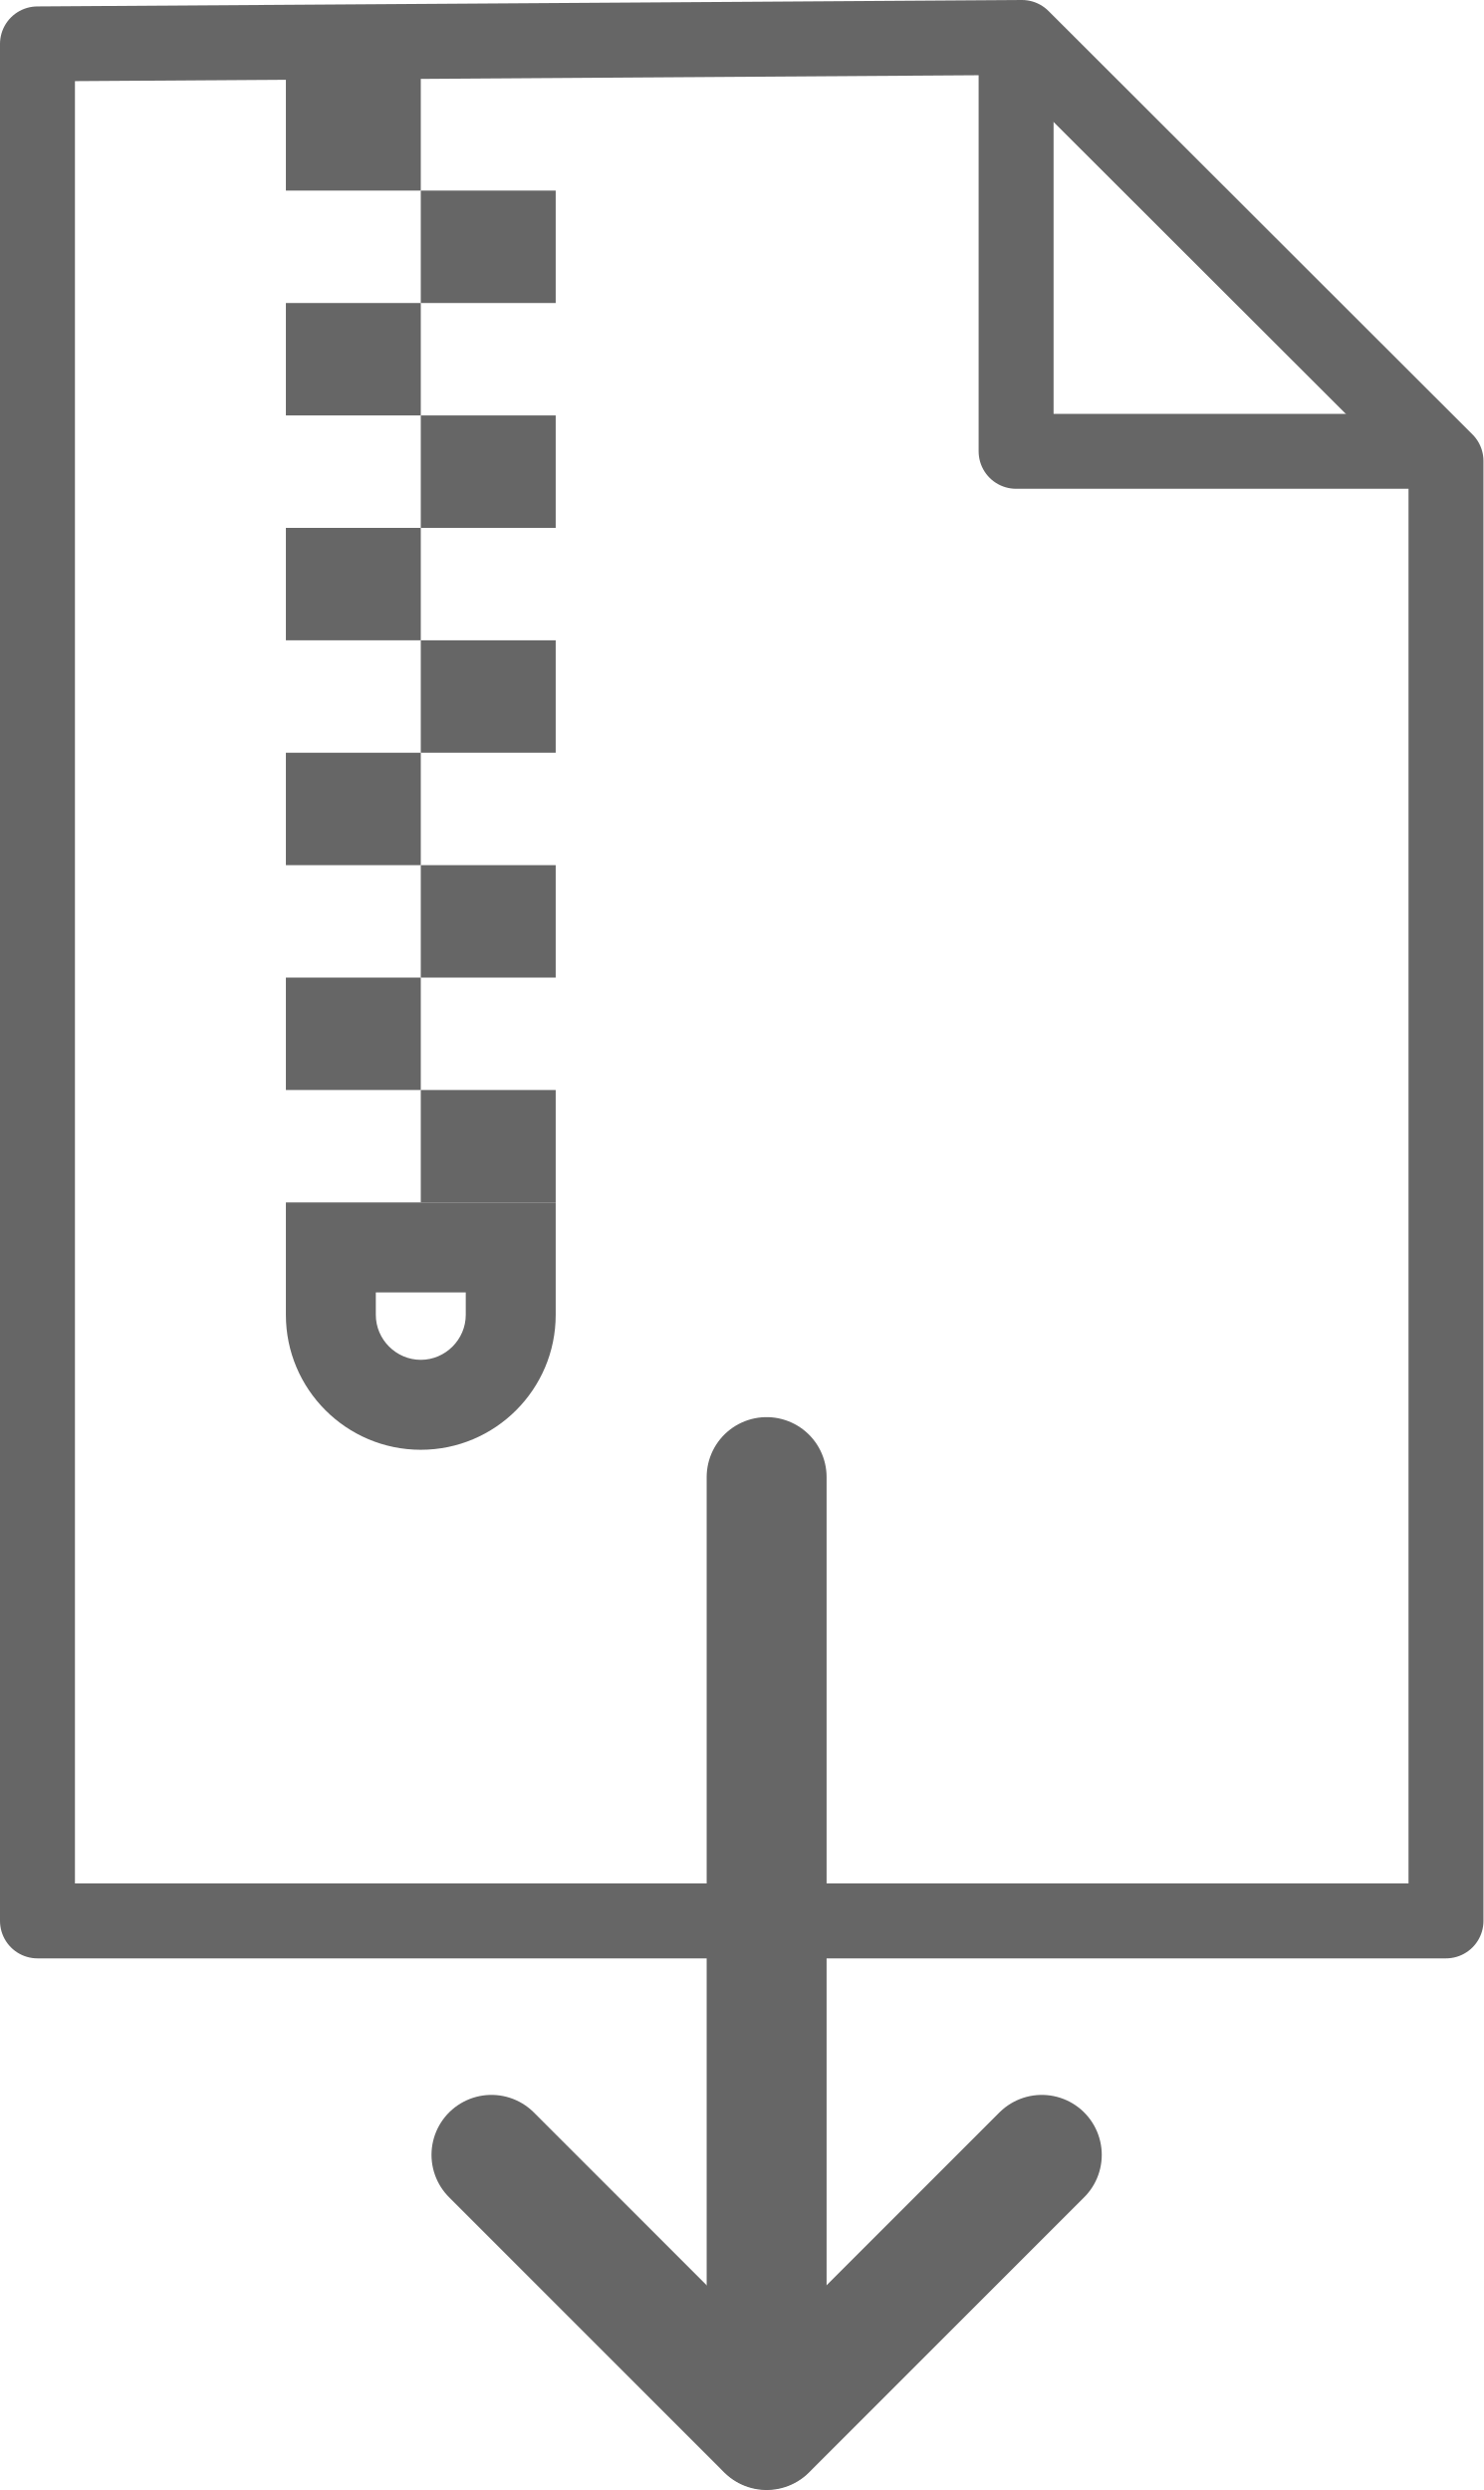
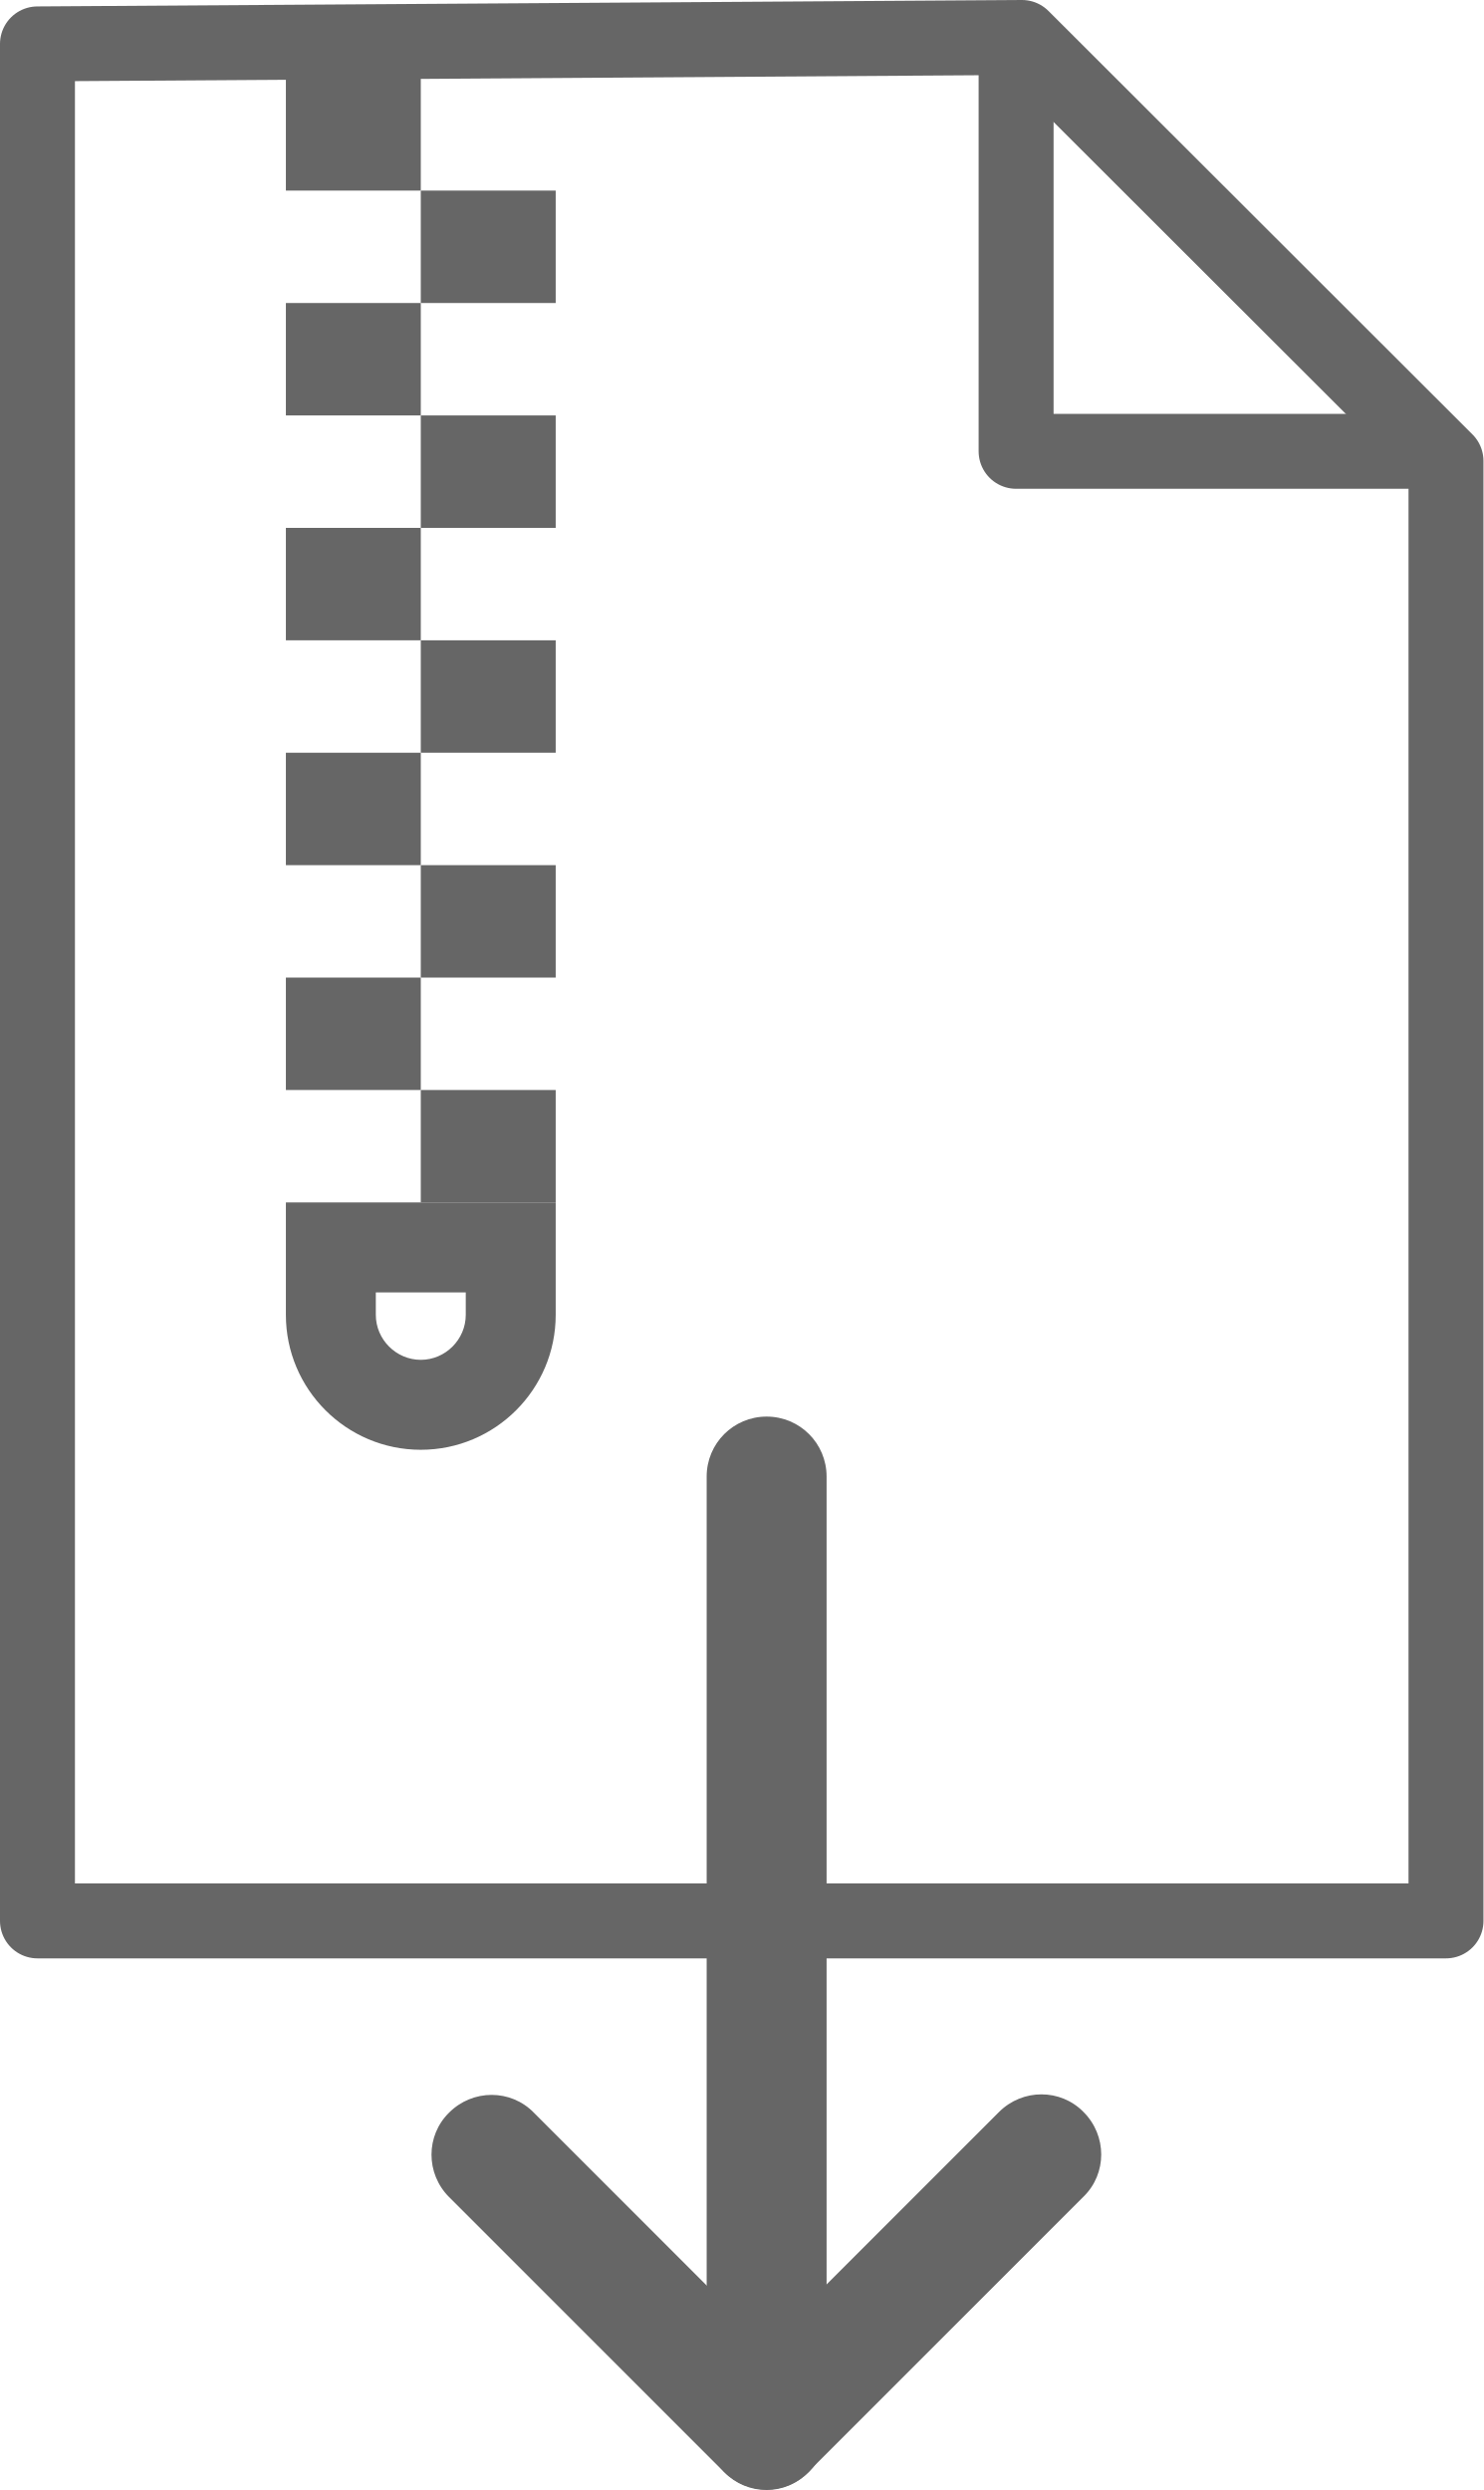
<svg xmlns="http://www.w3.org/2000/svg" version="1.1" id="Layer_1" x="0px" y="0px" viewBox="0 0 27.71 46.51" style="enable-background:new 0 0 27.71 46.51;" xml:space="preserve">
  <style type="text/css">
	.st0{fill:none;stroke:#666666;stroke-width:1.4;stroke-linejoin:round;stroke-miterlimit:10;}
- 	.st1{fill:none;stroke:#666666;stroke-width:2.24;stroke-linecap:round;stroke-miterlimit:10;}
- 	.st2{fill:none;stroke:#666666;stroke-width:2.24;stroke-linecap:round;stroke-linejoin:round;stroke-miterlimit:10;}
- 	.st3{fill:#666666;}
+ 	.st1{fill:#666666;}
</style>
  <polygon class="st0" points="0.7,0.82 0.7,35.88 27.01,35.88 27.01,8.61 19.09,0.7 " />
  <polyline class="st0" points="18.98,1.1 18.98,8.43 26.89,8.43 " />
  <g>
-     <line class="st1" x1="14.32" y1="27.59" x2="14.32" y2="45.38" />
-     <polyline class="st2" points="19.46,40.25 14.32,45.39 9.18,40.25  " />
+     <path class="st1" d="M14.32,46.5c-0.62,0-1.12-0.5-1.12-1.12v-17.8c0-0.62,0.5-1.12,1.12-1.12s1.12,0.5,1.12,1.12v17.8   C15.44,46,14.94,46.5,14.32,46.5z" />
+     <path class="st1" d="M14.32,46.51c-0.29,0-0.57-0.11-0.79-0.33l-5.14-5.14c-0.44-0.44-0.44-1.15,0-1.58c0.44-0.44,1.15-0.44,1.58,0   l4.34,4.34l4.35-4.35c0.44-0.44,1.15-0.44,1.58,0c0.44,0.44,0.44,1.15,0,1.58l-5.14,5.14C14.89,46.4,14.6,46.51,14.32,46.51z" />
  </g>
  <g>
-     <rect x="5.34" y="1.46" class="st3" width="2.52" height="2.1" />
-     <rect x="5.34" y="5.66" class="st3" width="2.52" height="2.1" />
-     <rect x="5.34" y="9.86" class="st3" width="2.52" height="2.1" />
-     <rect x="5.34" y="14.06" class="st3" width="2.52" height="2.1" />
-     <rect x="5.34" y="18.26" class="st3" width="2.52" height="2.1" />
-     <rect x="7.86" y="3.56" class="st3" width="2.52" height="2.1" />
-     <rect x="7.86" y="7.76" class="st3" width="2.52" height="2.1" />
-     <rect x="7.86" y="11.96" class="st3" width="2.52" height="2.1" />
-     <rect x="7.86" y="16.16" class="st3" width="2.52" height="2.1" />
-     <rect x="7.86" y="20.36" class="st3" width="2.52" height="2.1" />
+     <rect x="5.34" y="1.46" class="st1" width="2.52" height="2.1" />
+     <rect x="5.34" y="5.66" class="st1" width="2.52" height="2.1" />
+     <rect x="5.34" y="9.86" class="st1" width="2.52" height="2.1" />
+     <rect x="5.34" y="14.06" class="st1" width="2.52" height="2.1" />
+     <rect x="5.34" y="18.26" class="st1" width="2.52" height="2.1" />
+     <rect x="7.86" y="3.56" class="st1" width="2.52" height="2.1" />
+     <rect x="7.86" y="7.76" class="st1" width="2.52" height="2.1" />
+     <rect x="7.86" y="11.96" class="st1" width="2.52" height="2.1" />
+     <rect x="7.86" y="16.16" class="st1" width="2.52" height="2.1" />
+     <rect x="7.86" y="20.36" class="st1" width="2.52" height="2.1" />
    <g>
-       <path class="st3" d="M8.7,24.14v0.42c0,0.46-0.38,0.84-0.84,0.84c-0.46,0-0.84-0.38-0.84-0.84v-0.42h0.84H8.7 M10.38,22.46H7.86    H5.34v2.1c0,1.39,1.13,2.52,2.52,2.52c1.39,0,2.52-1.13,2.52-2.52V22.46L10.38,22.46z" />
+       <path class="st1" d="M8.7,24.14v0.42c0,0.46-0.38,0.84-0.84,0.84c-0.46,0-0.84-0.38-0.84-0.84v-0.42h0.84H8.7 M10.38,22.46H7.86    H5.34v2.1c0,1.39,1.13,2.52,2.52,2.52c1.39,0,2.52-1.13,2.52-2.52V22.46L10.38,22.46z" />
    </g>
  </g>
</svg>
